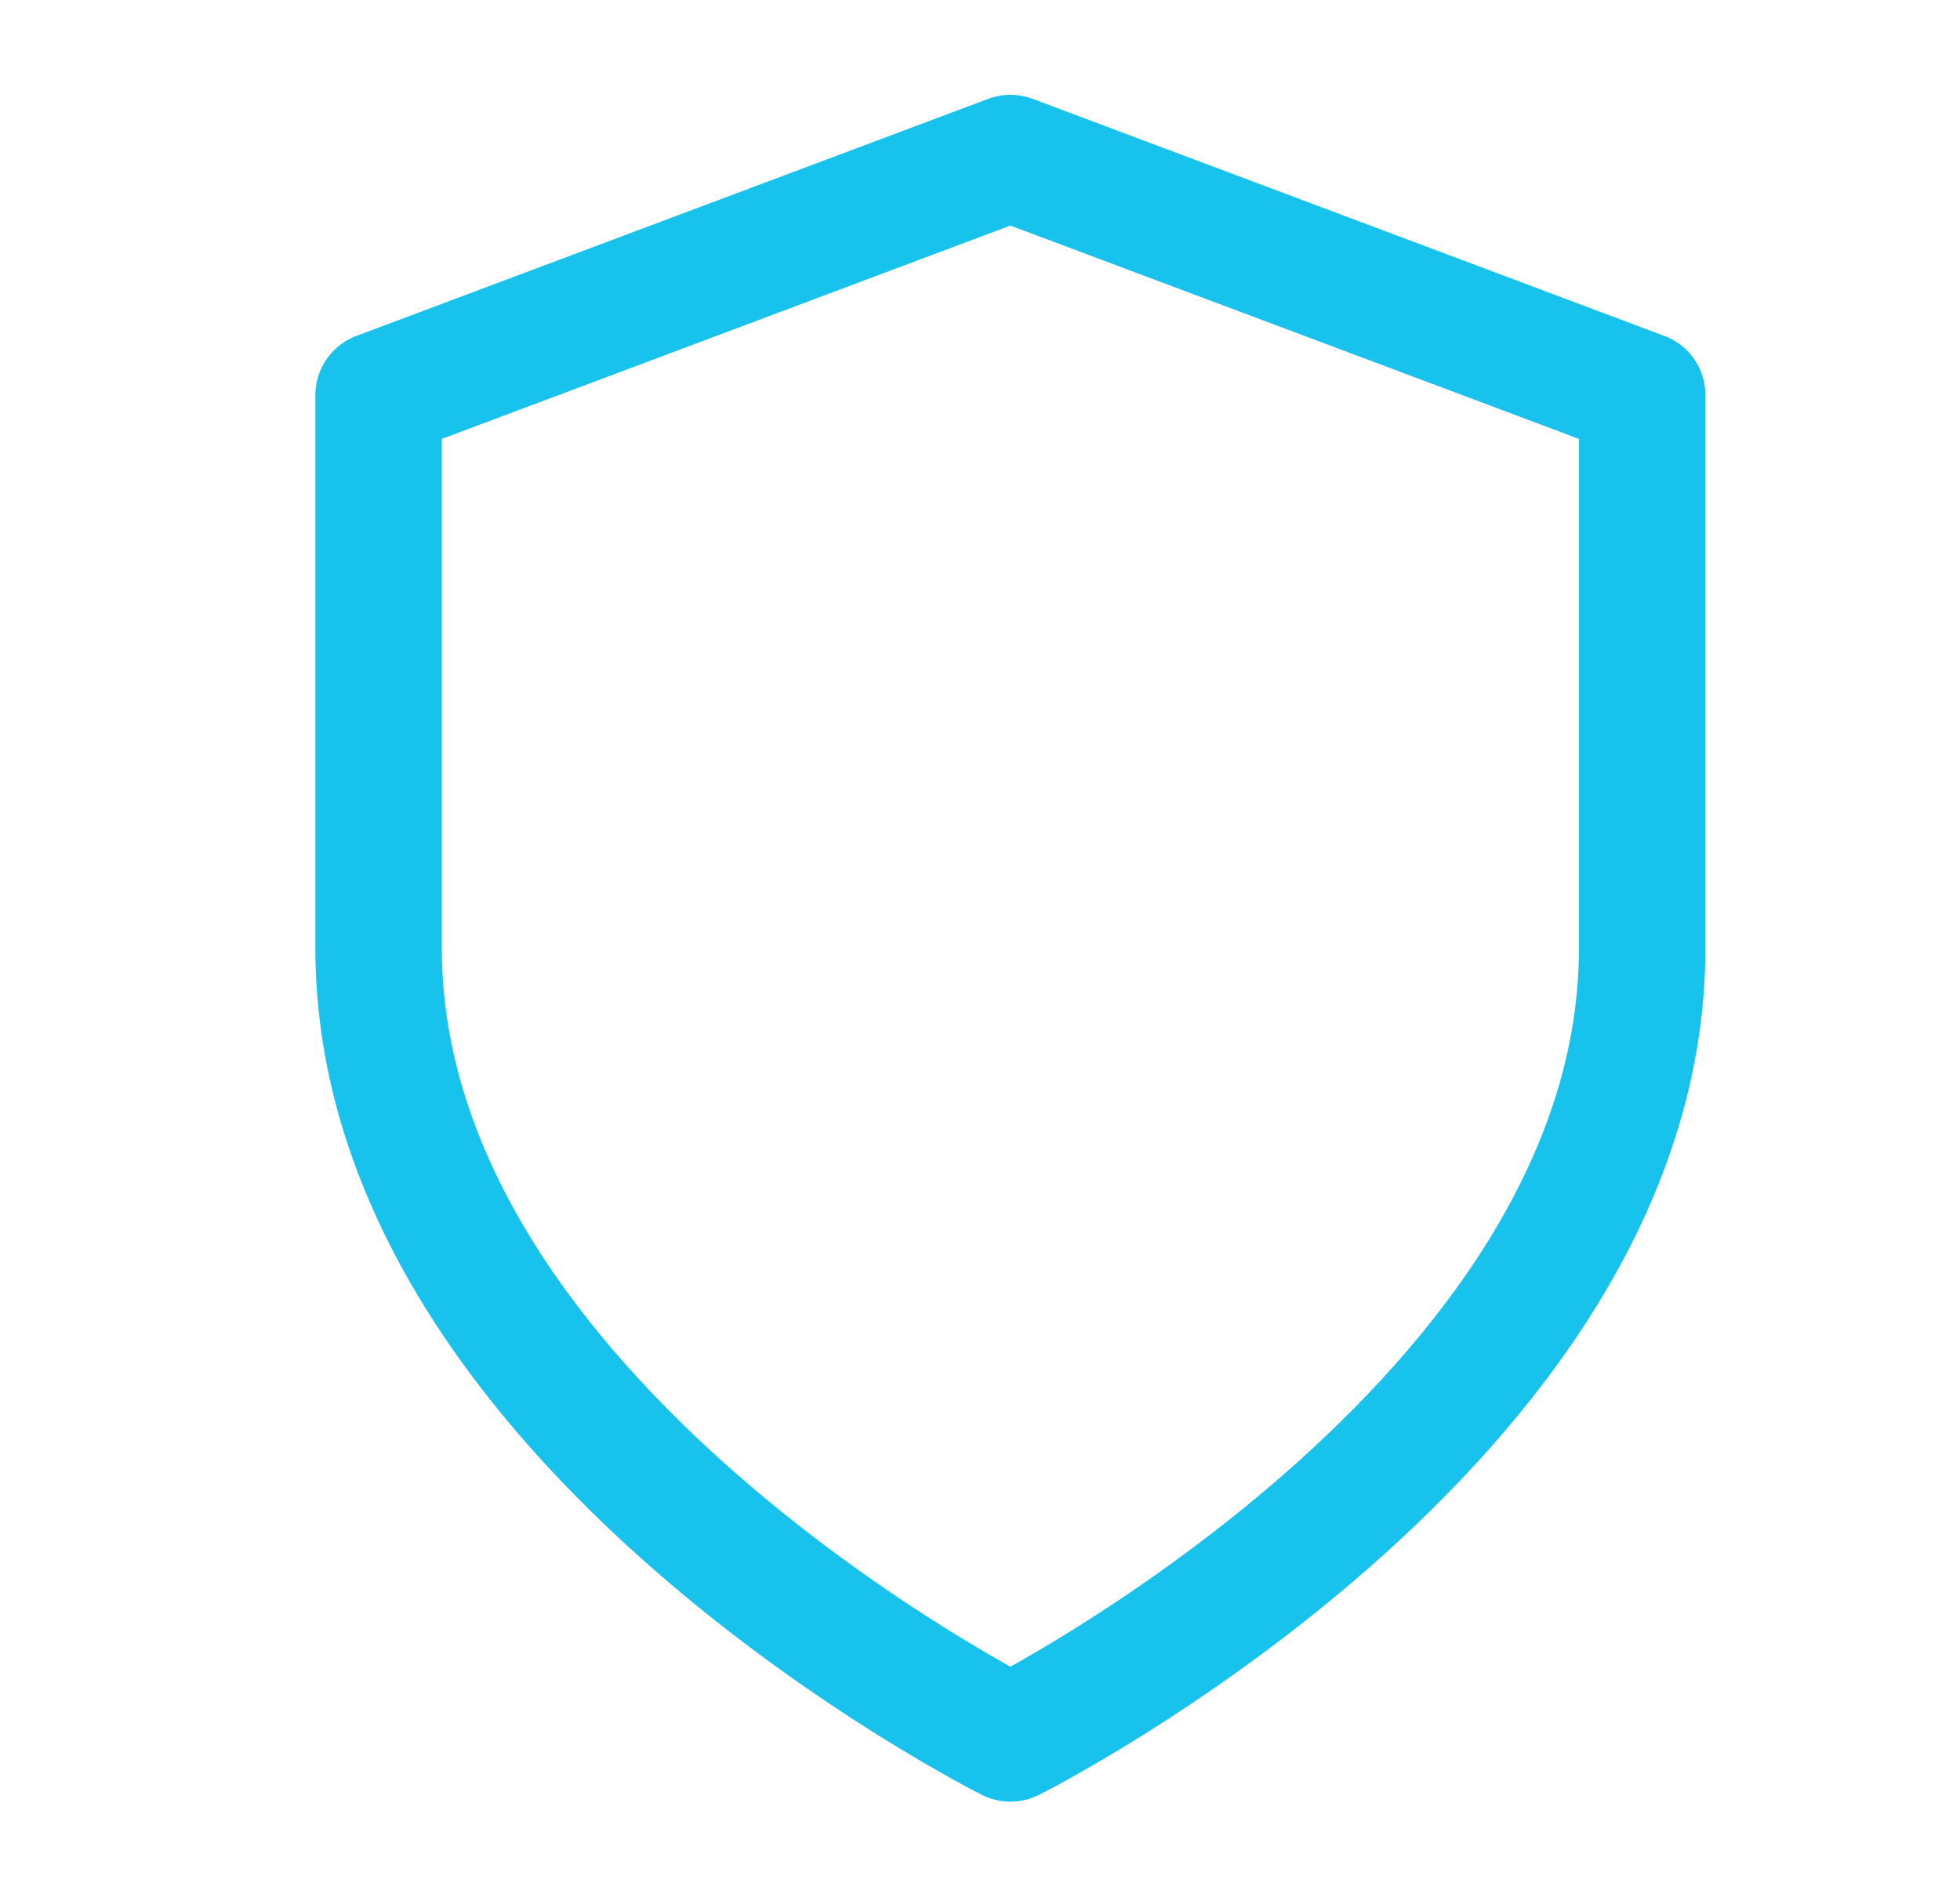
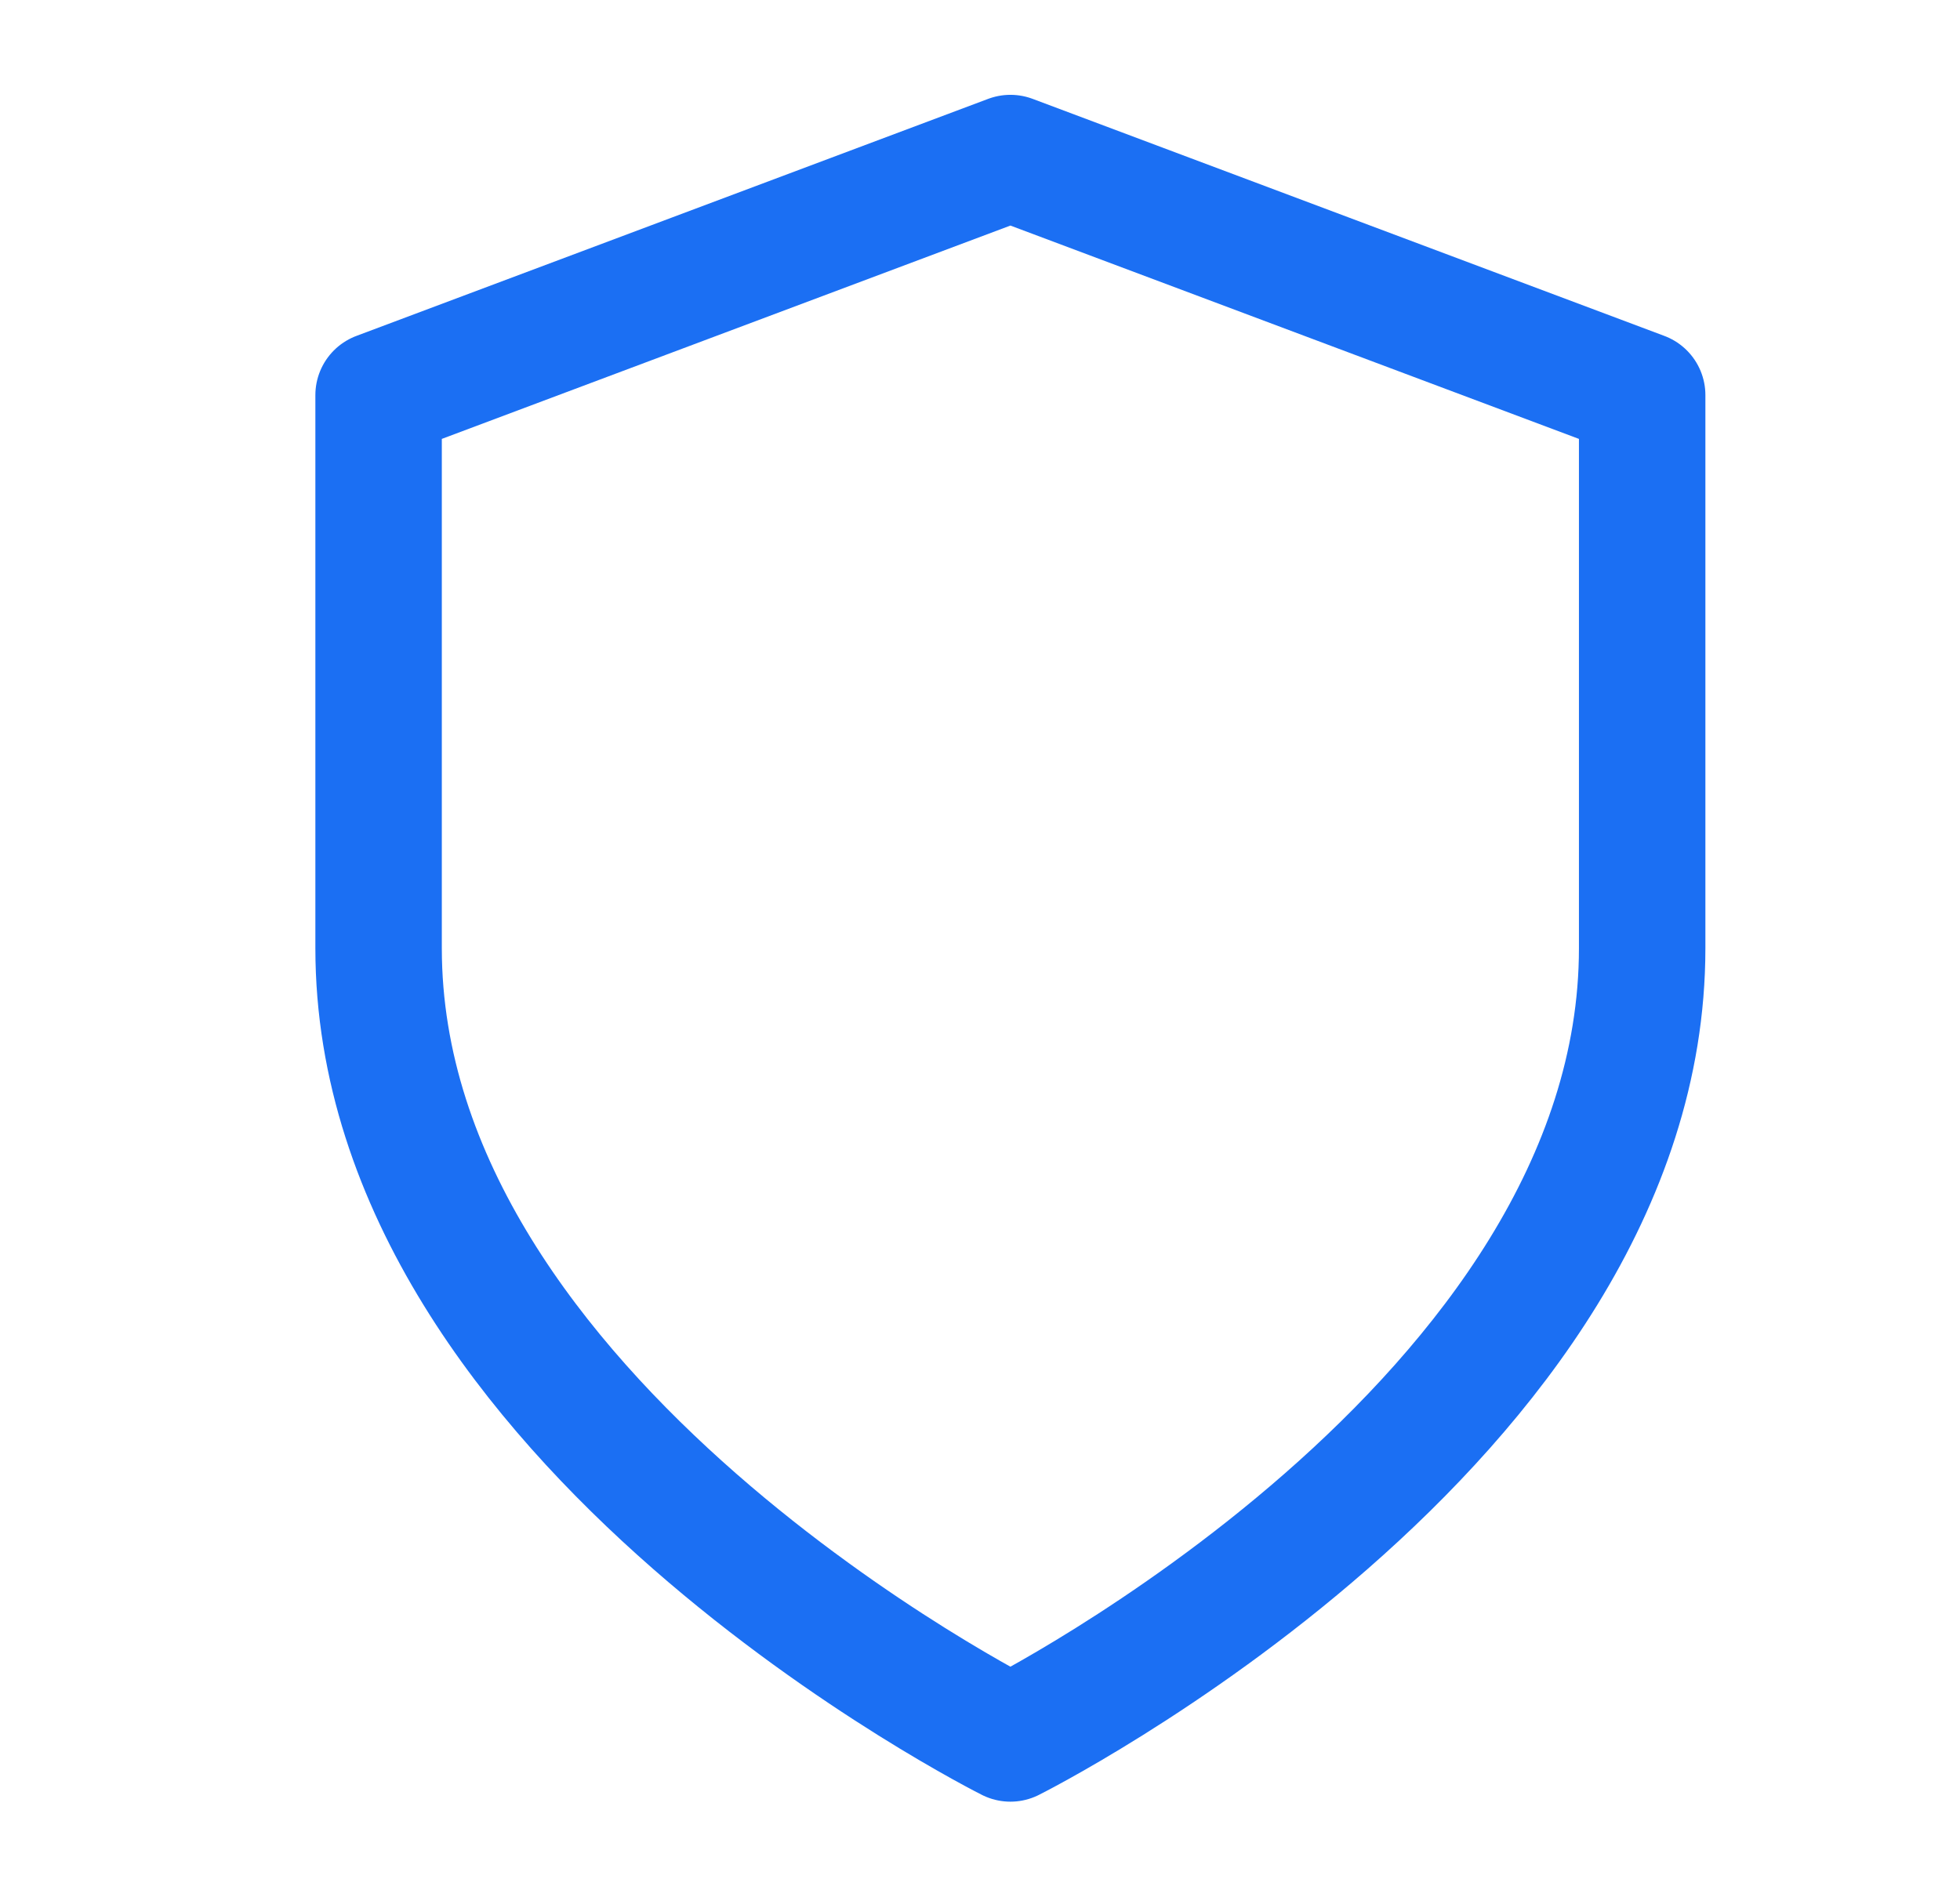
<svg xmlns="http://www.w3.org/2000/svg" width="31" height="30" viewBox="0 0 31 30" fill="none">
-   <path d="M15.981 27.5C15.981 27.5 25.973 22.5 25.973 15V6.25L15.981 2.5L5.988 6.25V15C5.988 22.5 15.981 27.5 15.981 27.5Z" stroke="#17C2EC" stroke-width="2" stroke-linecap="round" stroke-linejoin="round" />
+   <path d="M15.981 27.5C15.981 27.5 25.973 22.5 25.973 15V6.25L15.981 2.5L5.988 6.25V15C5.988 22.5 15.981 27.5 15.981 27.5Z" stroke="#1b6ff3" stroke-width="2" stroke-linecap="round" stroke-linejoin="round" />
</svg>
